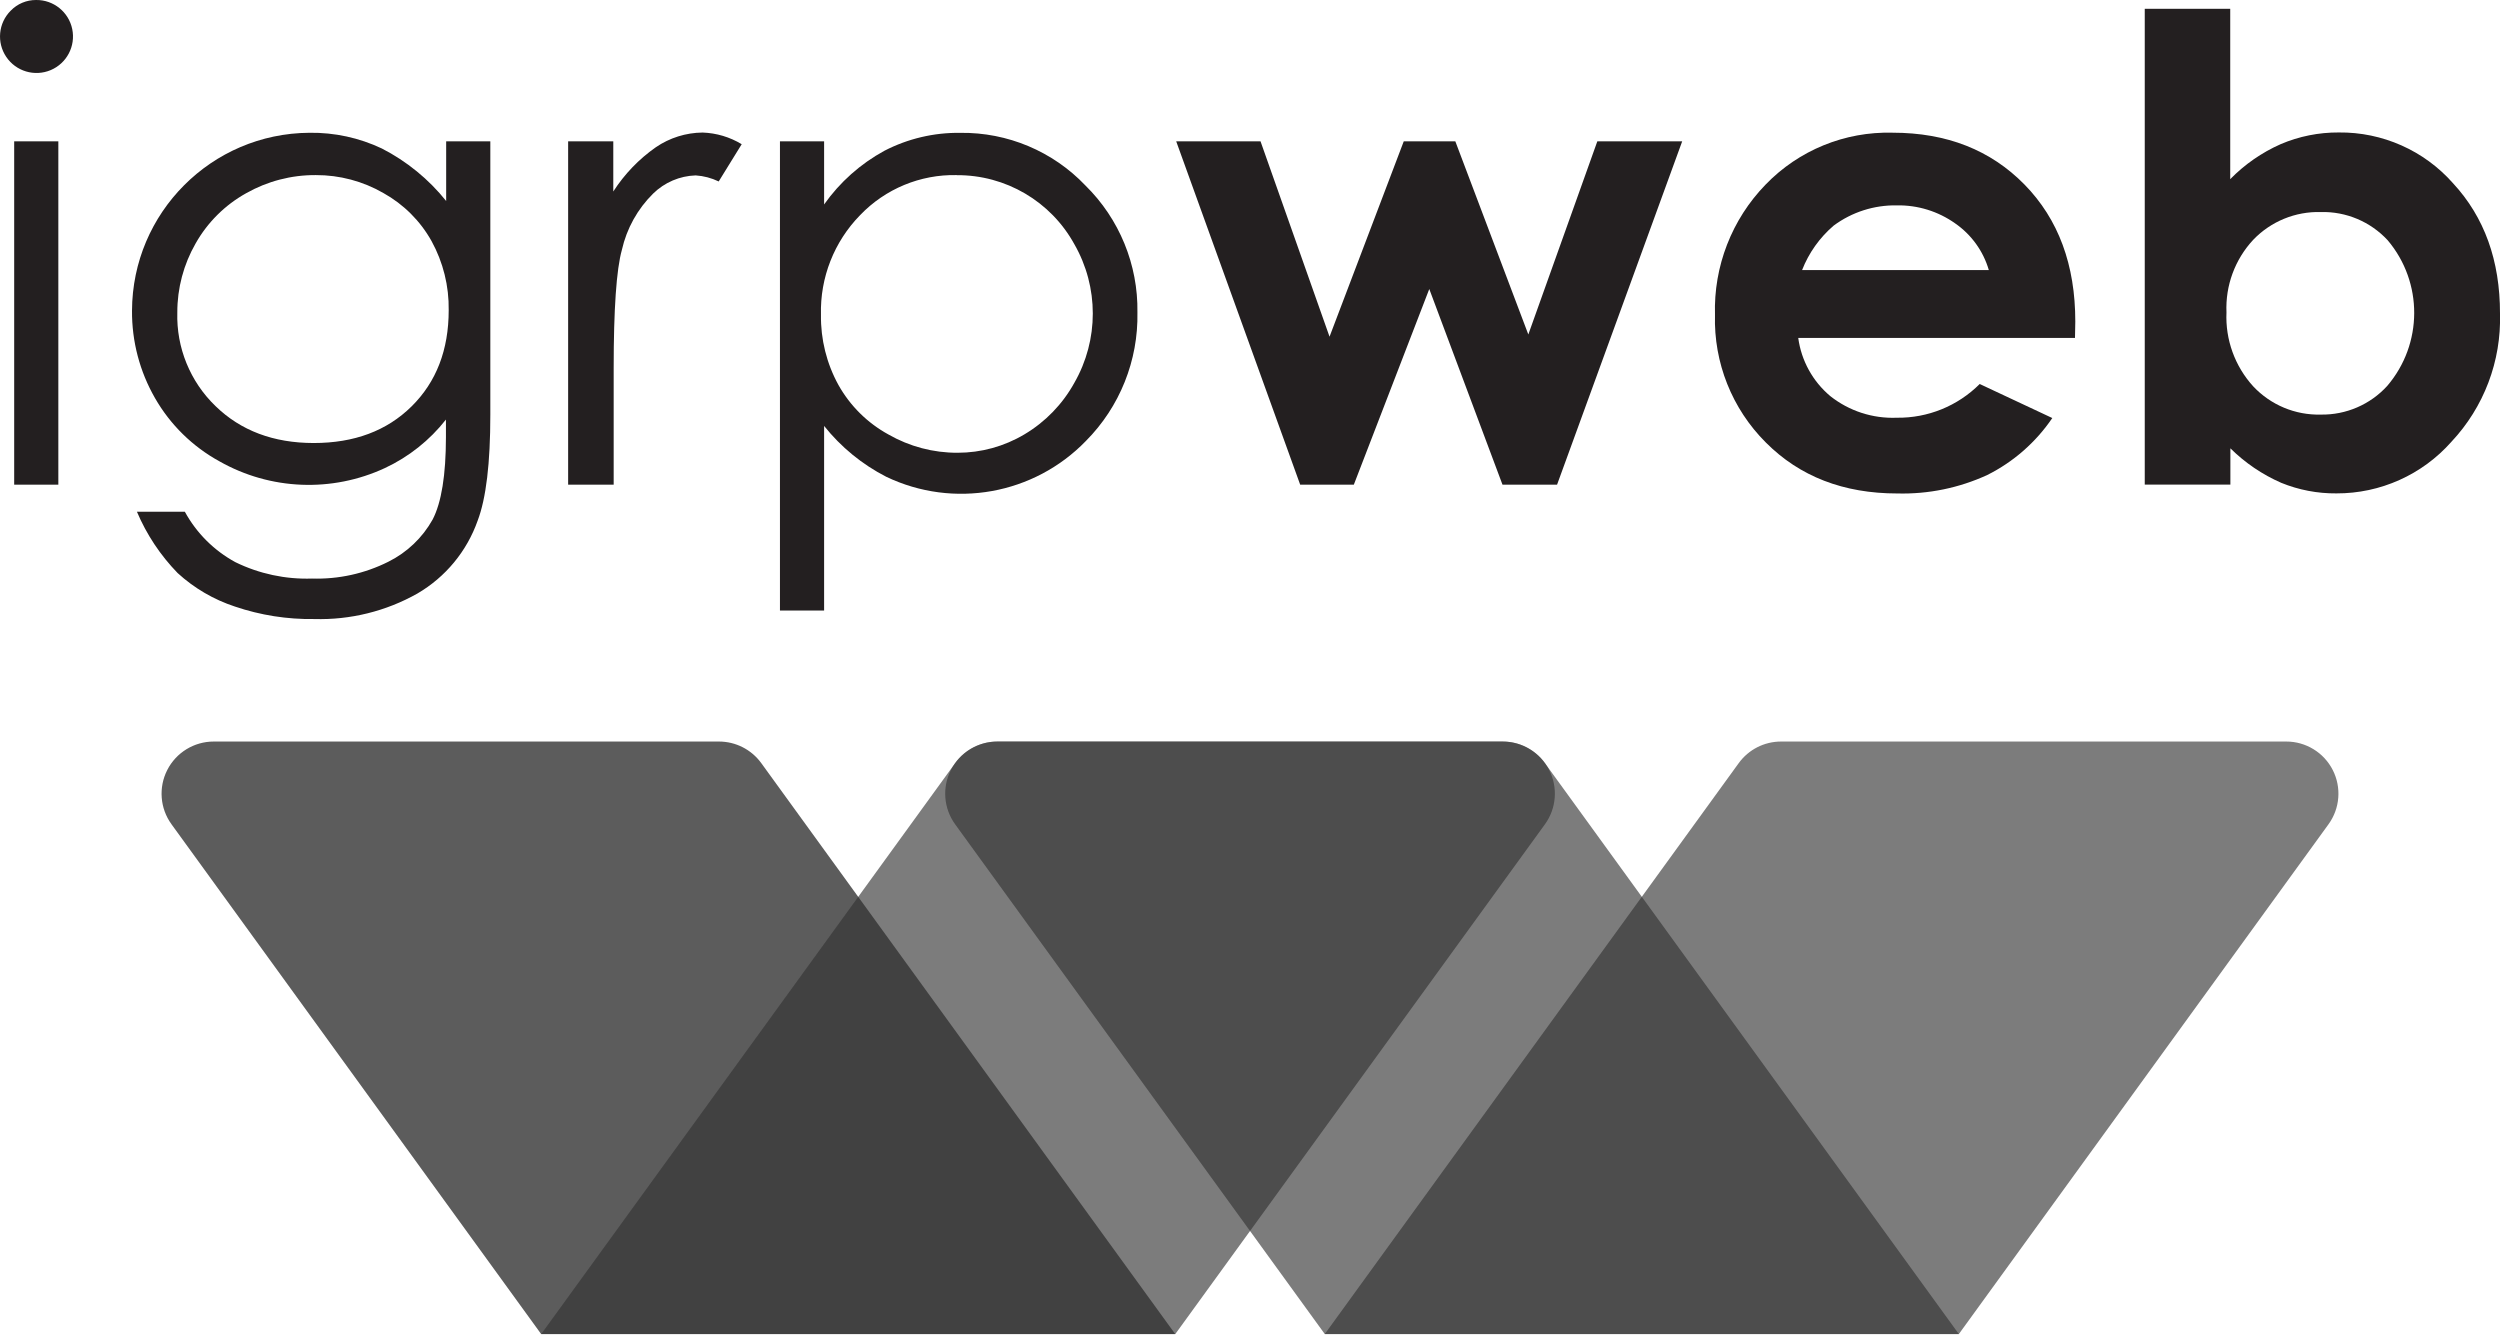
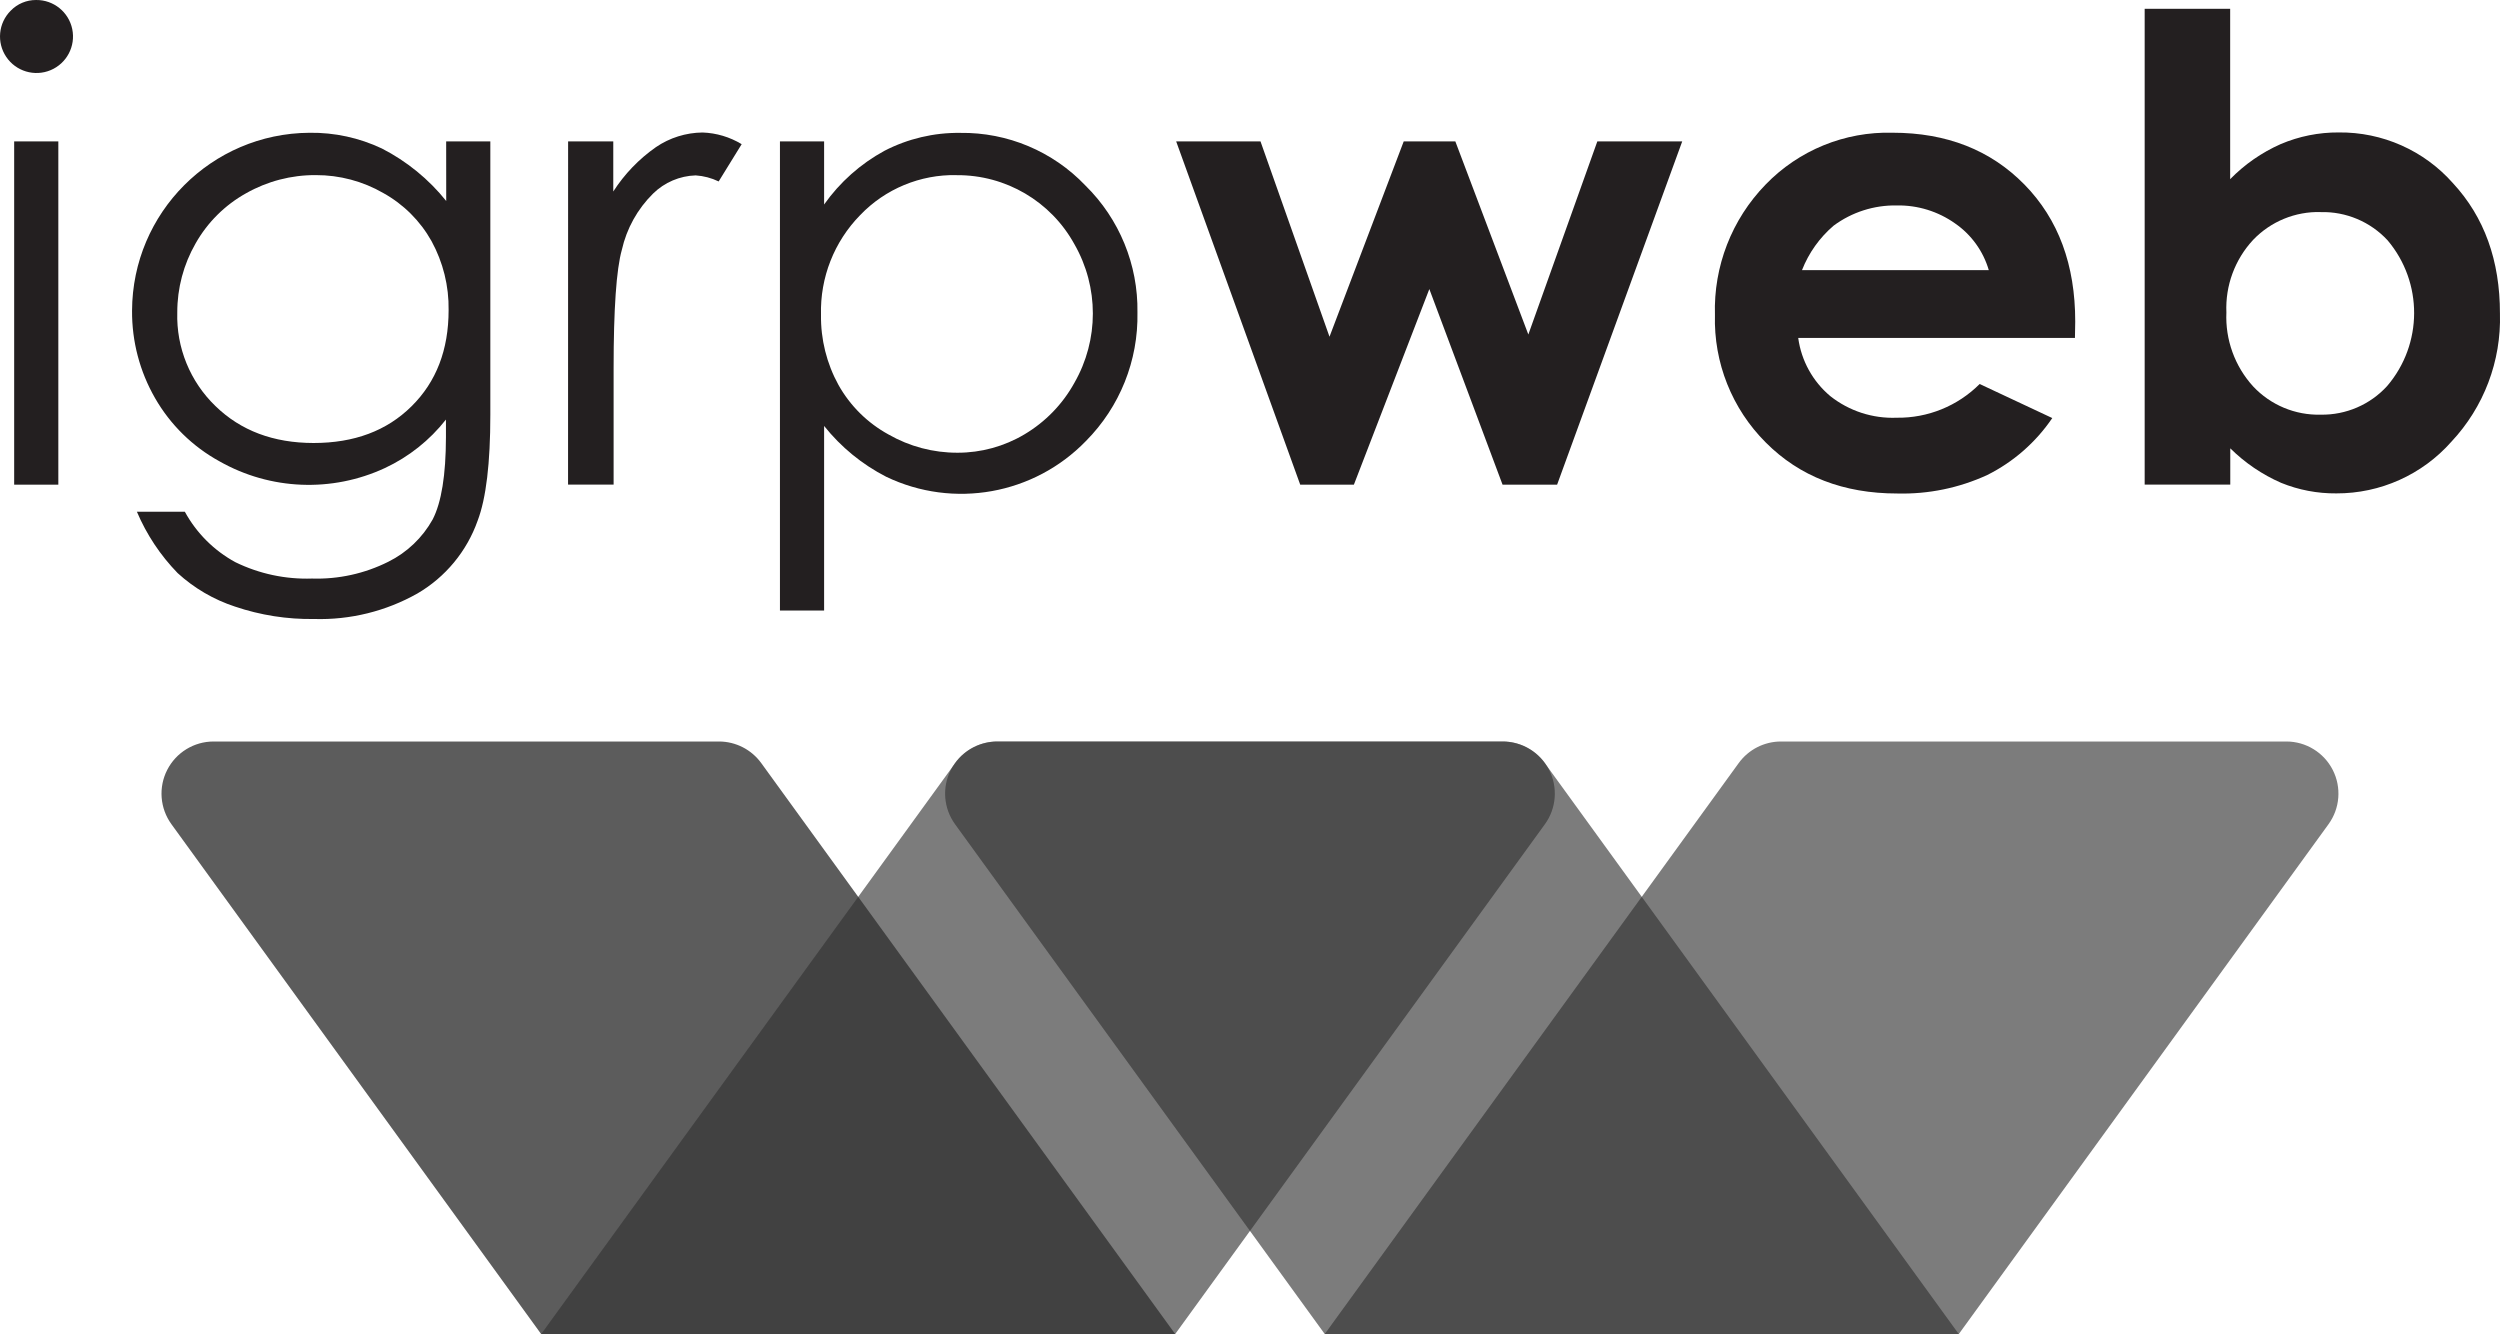
- <svg xmlns="http://www.w3.org/2000/svg" id="Layer_1" data-name="Layer 1" viewBox="0 0 326.11 174.02" version="1.1">
+ <svg xmlns="http://www.w3.org/2000/svg" id="Layer_1" data-name="Layer 1" viewBox="0 0 45 24.012" version="1.1" width="45" height="24.012">
  <defs id="defs4">
    <style id="style2">.cls-1{fill:#c4ccd4;}.cls-1,.cls-2{opacity:0.8;}.cls-2{fill:#3aa0d9;}.cls-3{fill:#231f20;}</style>
  </defs>
-   <path class="cls-1" d="M285.77,307.36h65.91a6.82,6.82,0,0,1,5.51,2.81l54,74.48H328.48l-48.22-66.5A6.8,6.8,0,0,1,285.77,307.36Z" transform="translate(-257.89 -210.63)" id="path8" style="fill:#333333;fill-opacity:1" />
-   <path class="cls-2" d="M453.9,307.36H388a6.82,6.82,0,0,0-5.51,2.81l-54,74.48h82.71l48.22-66.5A6.8,6.8,0,0,0,453.9,307.36Z" transform="translate(-257.89 -210.63)" id="path10" style="fill:#333333;fill-opacity:0.8" />
-   <path class="cls-1" d="M388,307.36H453.9a6.82,6.82,0,0,1,5.51,2.81l54,74.48H430.7l-48.22-66.5A6.8,6.8,0,0,1,388,307.36Z" transform="translate(-257.89 -210.63)" id="path12" style="fill:#333333;fill-opacity:0.8" />
-   <path class="cls-2" d="M556.12,307.36H490.21a6.82,6.82,0,0,0-5.51,2.81l-54,74.48h82.71l48.22-66.5A6.8,6.8,0,0,0,556.12,307.36Z" transform="translate(-257.89 -210.63)" id="path14" style="fill:#333333;fill-opacity:0.8" />
-   <path class="cls-3" d="M262.6,210.63a4.76,4.76,0,1,1-3.32,1.4A4.58,4.58,0,0,1,262.6,210.63Zm-2.86,18.44h5.76v44.78h-5.76Z" transform="translate(-257.89 -210.63)" id="path16" />
-   <path class="cls-3" d="M316.09,229.07h5.76v35.68q0,9.44-1.65,13.79a17.91,17.91,0,0,1-7.86,9.51,25.86,25.86,0,0,1-13.46,3.33,30.71,30.71,0,0,1-10.35-1.63,20.59,20.59,0,0,1-7.47-4.37,26.11,26.11,0,0,1-5.31-8H282a16.48,16.48,0,0,0,6.59,6.58,21.16,21.16,0,0,0,10,2.14,20.76,20.76,0,0,0,9.95-2.19,13.49,13.49,0,0,0,5.79-5.52q1.72-3.32,1.73-10.73v-2.3a21.9,21.9,0,0,1-7.95,6.32,23.6,23.6,0,0,1-21.59-.87,21.73,21.73,0,0,1-8.41-8.25,22.54,22.54,0,0,1-3-11.4,23.29,23.29,0,0,1,23.15-23.21A21.35,21.35,0,0,1,307.7,230a25.88,25.88,0,0,1,8.39,6.85Zm-17,4.4a18.2,18.2,0,0,0-9.1,2.37,17.15,17.15,0,0,0-6.58,6.54,18,18,0,0,0-2.39,9A16.3,16.3,0,0,0,286,263.6q4.94,4.81,12.8,4.82c5.3,0,9.55-1.59,12.78-4.78s4.84-7.37,4.84-12.55a18.15,18.15,0,0,0-2.23-9,16.23,16.23,0,0,0-6.29-6.28A17.5,17.5,0,0,0,299.09,233.47Z" transform="translate(-257.89 -210.63)" id="path18" />
-   <path class="cls-3" d="M332,229.07h5.89v6.54a20.73,20.73,0,0,1,5.56-5.78,11,11,0,0,1,6.09-1.91,10.55,10.55,0,0,1,5.1,1.52l-3,4.86a8.12,8.12,0,0,0-3-.79,8.3,8.3,0,0,0-5.55,2.37,14.92,14.92,0,0,0-4.08,7.35q-1.07,3.83-1.07,15.47v15.15H332Z" transform="translate(-257.89 -210.63)" id="path20" />
-   <path class="cls-3" d="M359.63,229.07h5.76v8.23a23.24,23.24,0,0,1,7.86-7,20.92,20.92,0,0,1,9.91-2.34,22.12,22.12,0,0,1,16.32,6.87,22.71,22.71,0,0,1,6.78,16.55,23.14,23.14,0,0,1-6.72,16.77,22.65,22.65,0,0,1-26.05,4.67,24.85,24.85,0,0,1-8.1-6.63v24.08h-5.76Zm23.05,4.4a16.94,16.94,0,0,0-12.59,5.22,17.9,17.9,0,0,0-5.11,13,18.42,18.42,0,0,0,2.28,9.16,16.63,16.63,0,0,0,6.53,6.46,18,18,0,0,0,9,2.38,17,17,0,0,0,8.73-2.4,17.82,17.82,0,0,0,6.51-6.72,18.18,18.18,0,0,0,0-18.09,17.38,17.38,0,0,0-15.34-9Z" transform="translate(-257.89 -210.63)" id="path22" />
-   <path class="cls-3" d="M411.32,229.07h11l9,25.48L441,229.07h6.73l9.52,25.19,9-25.19h11.07L461,273.85h-7.12l-9.55-25.52-9.84,25.52h-7Z" transform="translate(-257.89 -210.63)" id="path24" />
-   <path class="cls-3" d="M528.56,254.71h-36.1a12,12,0,0,0,4.18,7.59,13.12,13.12,0,0,0,8.67,2.82,15,15,0,0,0,10.82-4.4l9.47,4.44a22.31,22.31,0,0,1-8.48,7.43A26.43,26.43,0,0,1,505.39,275q-10.54,0-17.16-6.65a22.6,22.6,0,0,1-6.63-16.64,23.38,23.38,0,0,1,6.6-17,22.18,22.18,0,0,1,16.57-6.77q10.58,0,17.21,6.77t6.62,17.88Zm-11.24-8.85a11.24,11.24,0,0,0-4.39-6.09,12.74,12.74,0,0,0-7.6-2.35,13.44,13.44,0,0,0-8.25,2.64,14.69,14.69,0,0,0-4.12,5.8Z" transform="translate(-257.89 -210.63)" id="path26" />
-   <path class="cls-3" d="M548.81,211.78V234a21.23,21.23,0,0,1,6.59-4.57,19,19,0,0,1,7.57-1.52,19.58,19.58,0,0,1,14.9,6.62q6.14,6.63,6.13,17a23.43,23.43,0,0,1-6.34,16.73,19.94,19.94,0,0,1-15,6.73,18.62,18.62,0,0,1-7.2-1.38,21.9,21.9,0,0,1-6.63-4.5v4.73H537.66V211.78Zm11.81,26.51a11.76,11.76,0,0,0-8.81,3.62,13.07,13.07,0,0,0-3.49,9.47,13.44,13.44,0,0,0,3.49,9.65,11.67,11.67,0,0,0,8.81,3.68,11.46,11.46,0,0,0,8.67-3.74,14.68,14.68,0,0,0,.06-19A11.49,11.49,0,0,0,560.62,238.29Z" transform="translate(-257.89 -210.63)" id="path28" />
+   <path class="cls-1" d="m 3.847,13.347 h 9.095 a 0.941,0.941 0 0 1 0.76,0.388 l 7.451,10.277 H 9.74 L 3.086,14.836 a 0.938,0.938 0 0 1 0.76,-1.489 z" id="path8" style="opacity:0.8;fill:#333333;fill-opacity:1;stroke-width:0.138" />
+   <path class="cls-2" d="m 27.047,13.347 h -9.093 a 0.941,0.941 0 0 0 -0.76,0.388 L 9.742,24.012 H 21.154 l 6.654,-9.176 a 0.938,0.938 0 0 0 -0.762,-1.489 z" id="path10" style="opacity:0.8;fill:#333333;fill-opacity:0.8;stroke-width:0.138" />
+   <path class="cls-1" d="m 17.953,13.347 h 9.093 a 0.941,0.941 0 0 1 0.76,0.388 l 7.451,10.277 H 23.845 l -6.654,-9.176 a 0.938,0.938 0 0 1 0.762,-1.489 z" id="path12" style="opacity:0.8;fill:#333333;fill-opacity:0.8;stroke-width:0.138" />
+   <path class="cls-2" d="m 41.152,13.347 h -9.095 a 0.941,0.941 0 0 0 -0.76,0.388 l -7.451,10.277 h 11.413 l 6.654,-9.176 a 0.938,0.938 0 0 0 -0.76,-1.489 z" id="path14" style="opacity:0.8;fill:#333333;fill-opacity:0.8;stroke-width:0.138" />
+   <path class="cls-3" d="M 0.65,3.9126296e-5 A 0.657,0.657 0 1 1 0.192,0.193 0.632,0.632 0 0 1 0.65,3.9126296e-5 Z M 0.255,2.545 H 1.05 v 6.179 H 0.255 Z" id="path16" style="fill:#231f20;stroke-width:0.138" />
+   <path class="cls-3" d="m 8.031,2.545 h 0.795 v 4.923 q 0,1.303 -0.228,1.903 A 2.471,2.471 0 0 1 7.513,10.683 3.568,3.568 0 0 1 5.656,11.142 4.238,4.238 0 0 1 4.228,10.918 2.841,2.841 0 0 1 3.197,10.315 3.603,3.603 0 0 1 2.464,9.211 H 3.327 a 2.274,2.274 0 0 0 0.909,0.908 2.92,2.92 0 0 0 1.38,0.295 2.865,2.865 0 0 0 1.373,-0.302 1.861,1.861 0 0 0 0.799,-0.762 q 0.237,-0.458 0.239,-1.481 v -0.317 a 3.022,3.022 0 0 1 -1.097,0.872 3.256,3.256 0 0 1 -2.979,-0.12 2.998,2.998 0 0 1 -1.16,-1.138 3.11,3.11 0 0 1 -0.414,-1.573 3.214,3.214 0 0 1 3.194,-3.203 2.946,2.946 0 0 1 1.303,0.283 3.571,3.571 0 0 1 1.158,0.945 z m -2.346,0.607 a 2.511,2.511 0 0 0 -1.256,0.327 2.366,2.366 0 0 0 -0.908,0.902 2.484,2.484 0 0 0 -0.33,1.242 2.249,2.249 0 0 0 0.687,1.686 q 0.682,0.664 1.766,0.665 c 0.731,0 1.318,-0.219 1.763,-0.66 0.446,-0.44 0.668,-1.017 0.668,-1.732 A 2.504,2.504 0 0 0 7.768,4.341 2.24,2.24 0 0 0 6.9,3.475 2.415,2.415 0 0 0 5.685,3.152 Z" id="path18" style="fill:#231f20;stroke-width:0.138" />
+   <path class="cls-3" d="m 10.226,2.545 h 0.813 v 0.902 a 2.86,2.86 0 0 1 0.767,-0.798 1.518,1.518 0 0 1 0.84,-0.264 1.456,1.456 0 0 1 0.704,0.21 l -0.414,0.671 a 1.12,1.12 0 0 0 -0.414,-0.109 1.145,1.145 0 0 0 -0.766,0.327 2.059,2.059 0 0 0 -0.563,1.014 q -0.148,0.528 -0.148,2.135 v 2.09 h -0.82 z" id="path20" style="fill:#231f20;stroke-width:0.138" />
+   <path class="cls-3" d="m 14.039,2.545 h 0.795 v 1.136 a 3.207,3.207 0 0 1 1.085,-0.966 2.887,2.887 0 0 1 1.367,-0.323 3.052,3.052 0 0 1 2.252,0.948 3.134,3.134 0 0 1 0.936,2.284 3.193,3.193 0 0 1 -0.927,2.314 3.125,3.125 0 0 1 -3.595,0.644 3.429,3.429 0 0 1 -1.118,-0.915 V 10.989 h -0.795 z m 3.181,0.607 a 2.337,2.337 0 0 0 -1.737,0.72 2.47,2.47 0 0 0 -0.705,1.794 2.542,2.542 0 0 0 0.315,1.264 2.295,2.295 0 0 0 0.901,0.891 2.484,2.484 0 0 0 1.242,0.328 2.346,2.346 0 0 0 1.205,-0.331 2.459,2.459 0 0 0 0.898,-0.927 2.509,2.509 0 0 0 0,-2.496 2.398,2.398 0 0 0 -2.117,-1.242 z" id="path22" style="fill:#231f20;stroke-width:0.138" />
+   <path class="cls-3" d="m 21.171,2.545 h 1.518 l 1.242,3.516 1.336,-3.516 h 0.929 l 1.314,3.476 1.242,-3.476 h 1.528 l -2.252,6.179 h -0.982 l -1.318,-3.521 -1.358,3.521 h -0.966 z" id="path24" style="fill:#231f20;stroke-width:0.138" />
+   <path class="cls-3" d="m 37.349,6.083 h -4.981 a 1.656,1.656 0 0 0 0.577,1.047 1.81,1.81 0 0 0 1.196,0.389 2.07,2.07 0 0 0 1.493,-0.607 l 1.307,0.613 a 3.078,3.078 0 0 1 -1.17,1.025 3.647,3.647 0 0 1 -1.619,0.333 q -1.454,0 -2.368,-0.918 a 3.119,3.119 0 0 1 -0.915,-2.296 3.226,3.226 0 0 1 0.911,-2.346 3.061,3.061 0 0 1 2.286,-0.934 q 1.46,0 2.375,0.934 0.915,0.934 0.913,2.467 z m -1.551,-1.221 a 1.551,1.551 0 0 0 -0.606,-0.84 1.758,1.758 0 0 0 -1.049,-0.324 1.855,1.855 0 0 0 -1.138,0.364 2.027,2.027 0 0 0 -0.569,0.8 z" id="path26" style="fill:#231f20;stroke-width:0.138" />
+   <path class="cls-3" d="M 40.143,0.159 V 3.225 a 2.929,2.929 0 0 1 0.909,-0.631 2.622,2.622 0 0 1 1.045,-0.21 2.702,2.702 0 0 1 2.056,0.913 q 0.847,0.915 0.846,2.346 a 3.233,3.233 0 0 1 -0.875,2.309 2.751,2.751 0 0 1 -2.07,0.929 2.569,2.569 0 0 1 -0.994,-0.19 3.022,3.022 0 0 1 -0.915,-0.621 v 0.653 H 38.604 V 0.159 Z m 1.63,3.658 a 1.623,1.623 0 0 0 -1.216,0.5 1.803,1.803 0 0 0 -0.482,1.307 1.855,1.855 0 0 0 0.482,1.332 1.61,1.61 0 0 0 1.216,0.508 1.581,1.581 0 0 0 1.196,-0.516 2.026,2.026 0 0 0 0.008,-2.622 1.585,1.585 0 0 0 -1.205,-0.508 z" id="path28" style="fill:#231f20;stroke-width:0.138" />
</svg>
